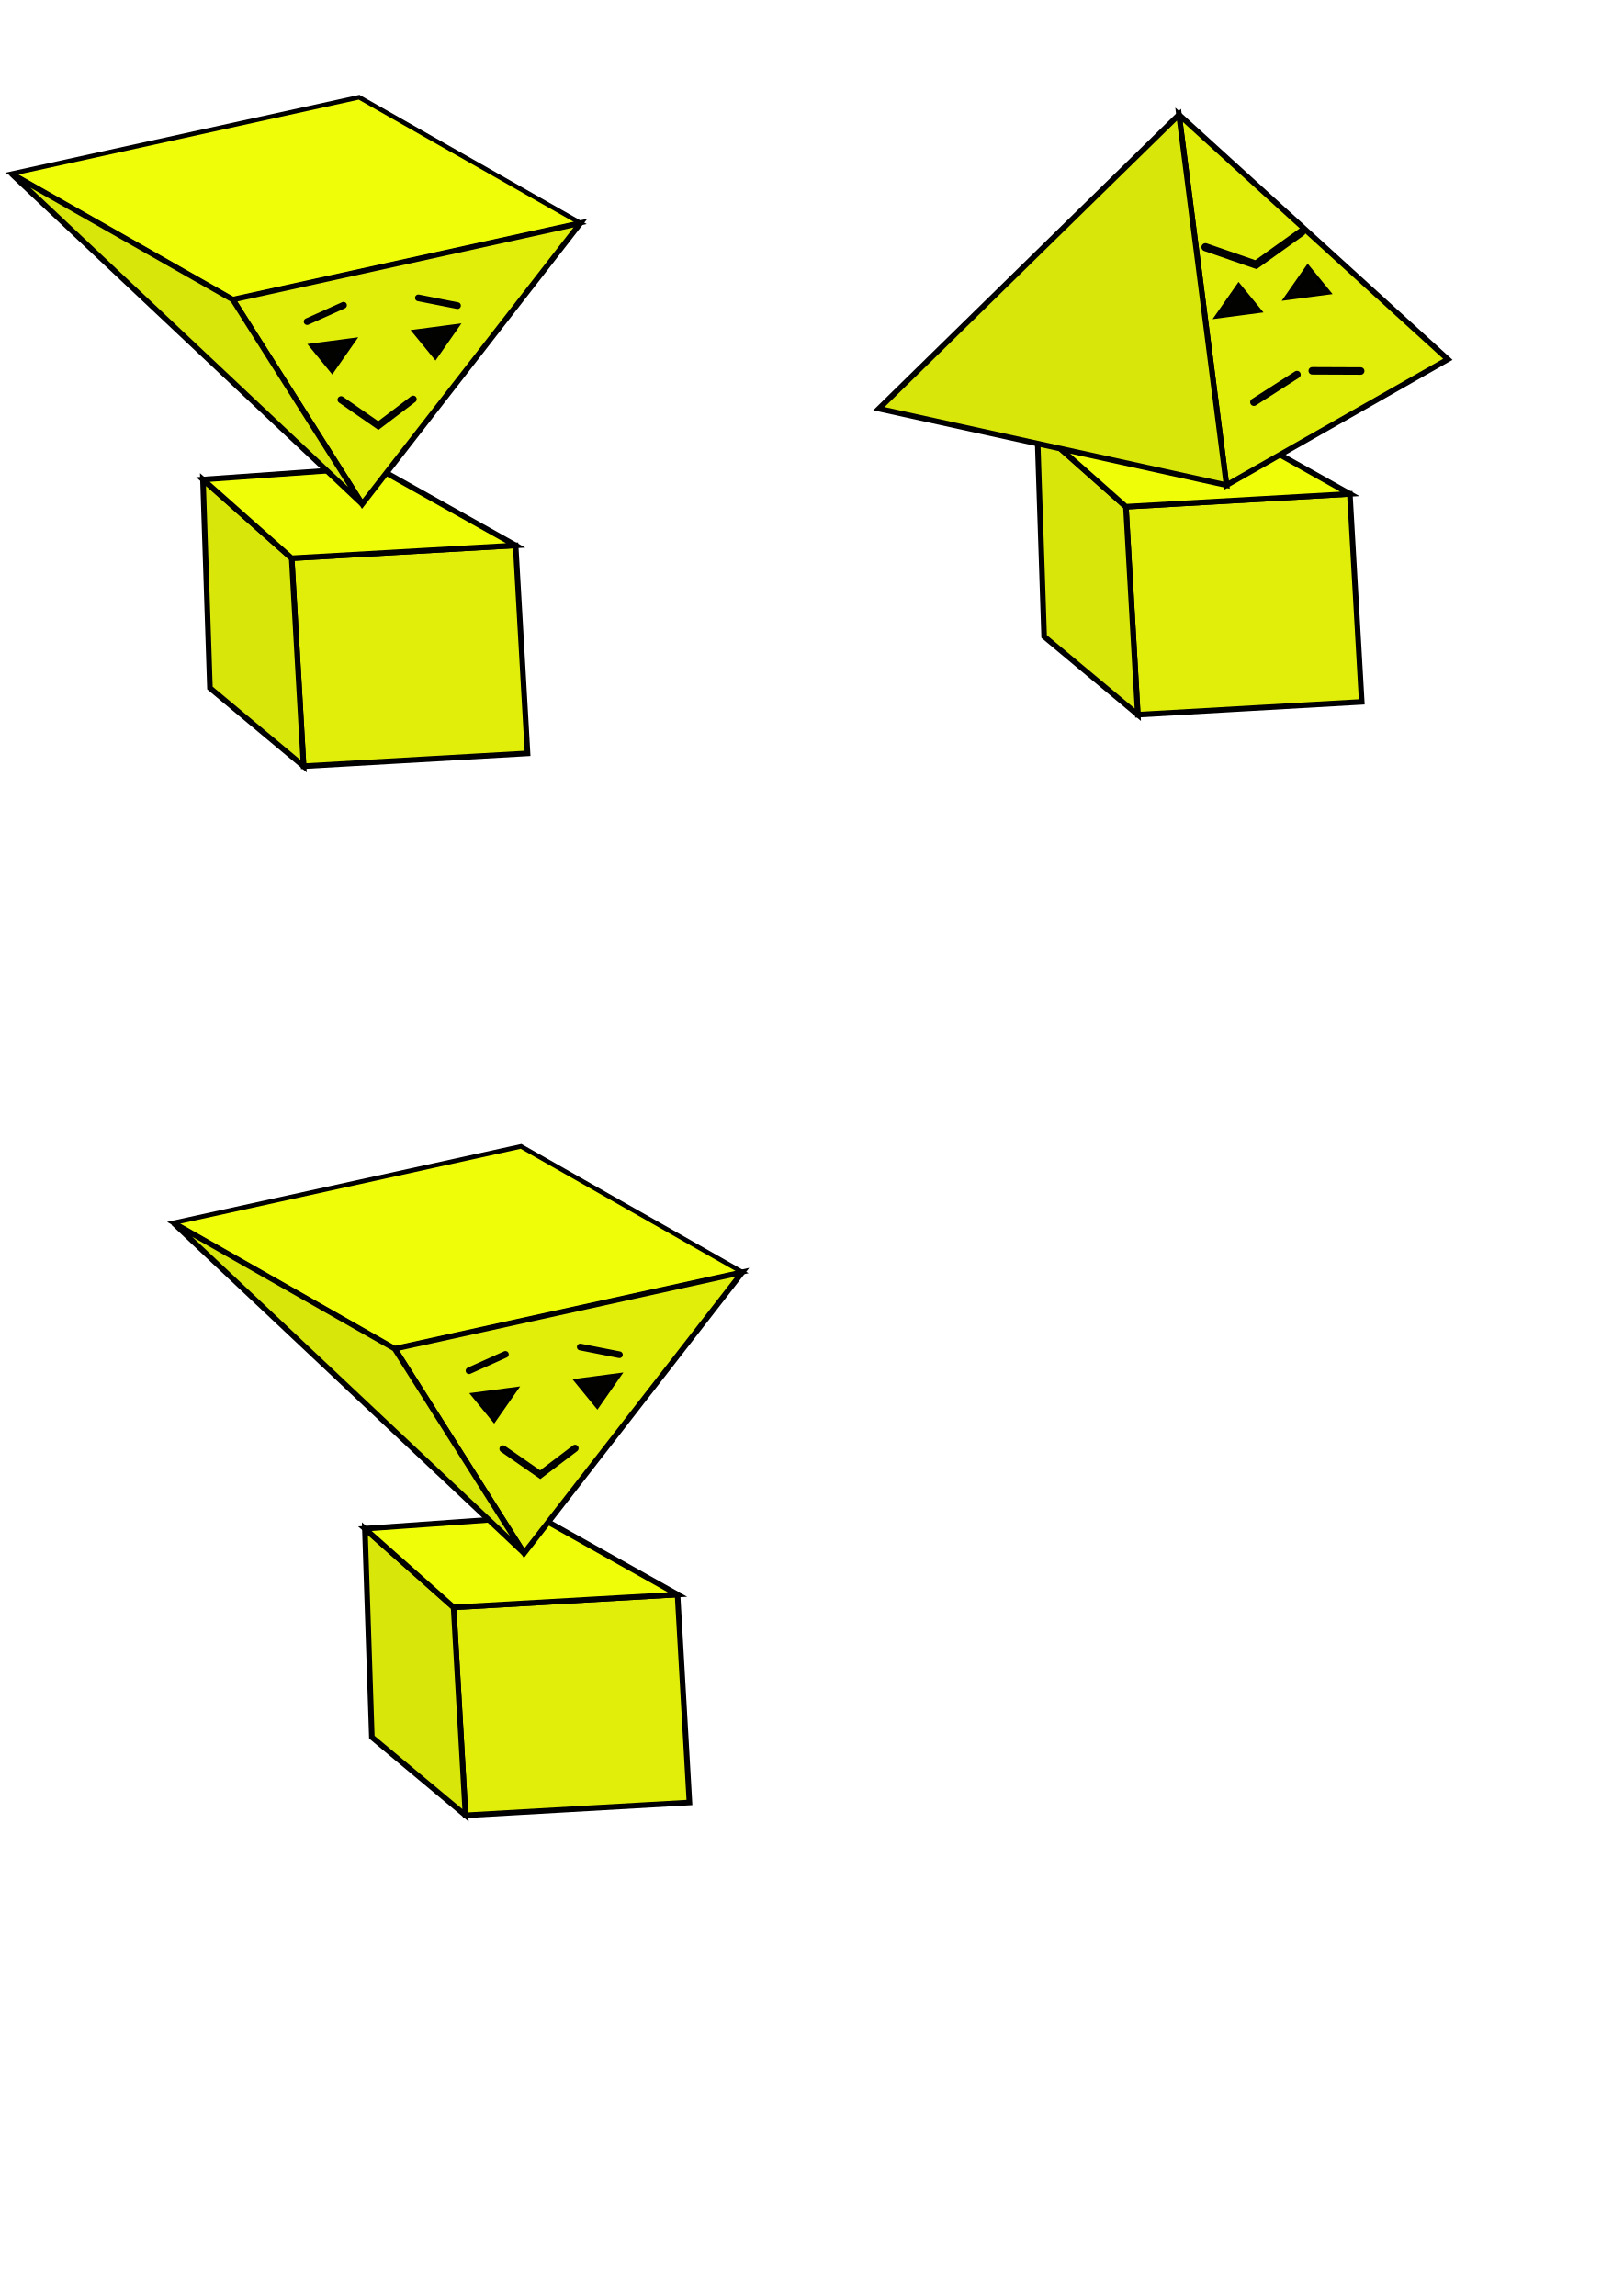
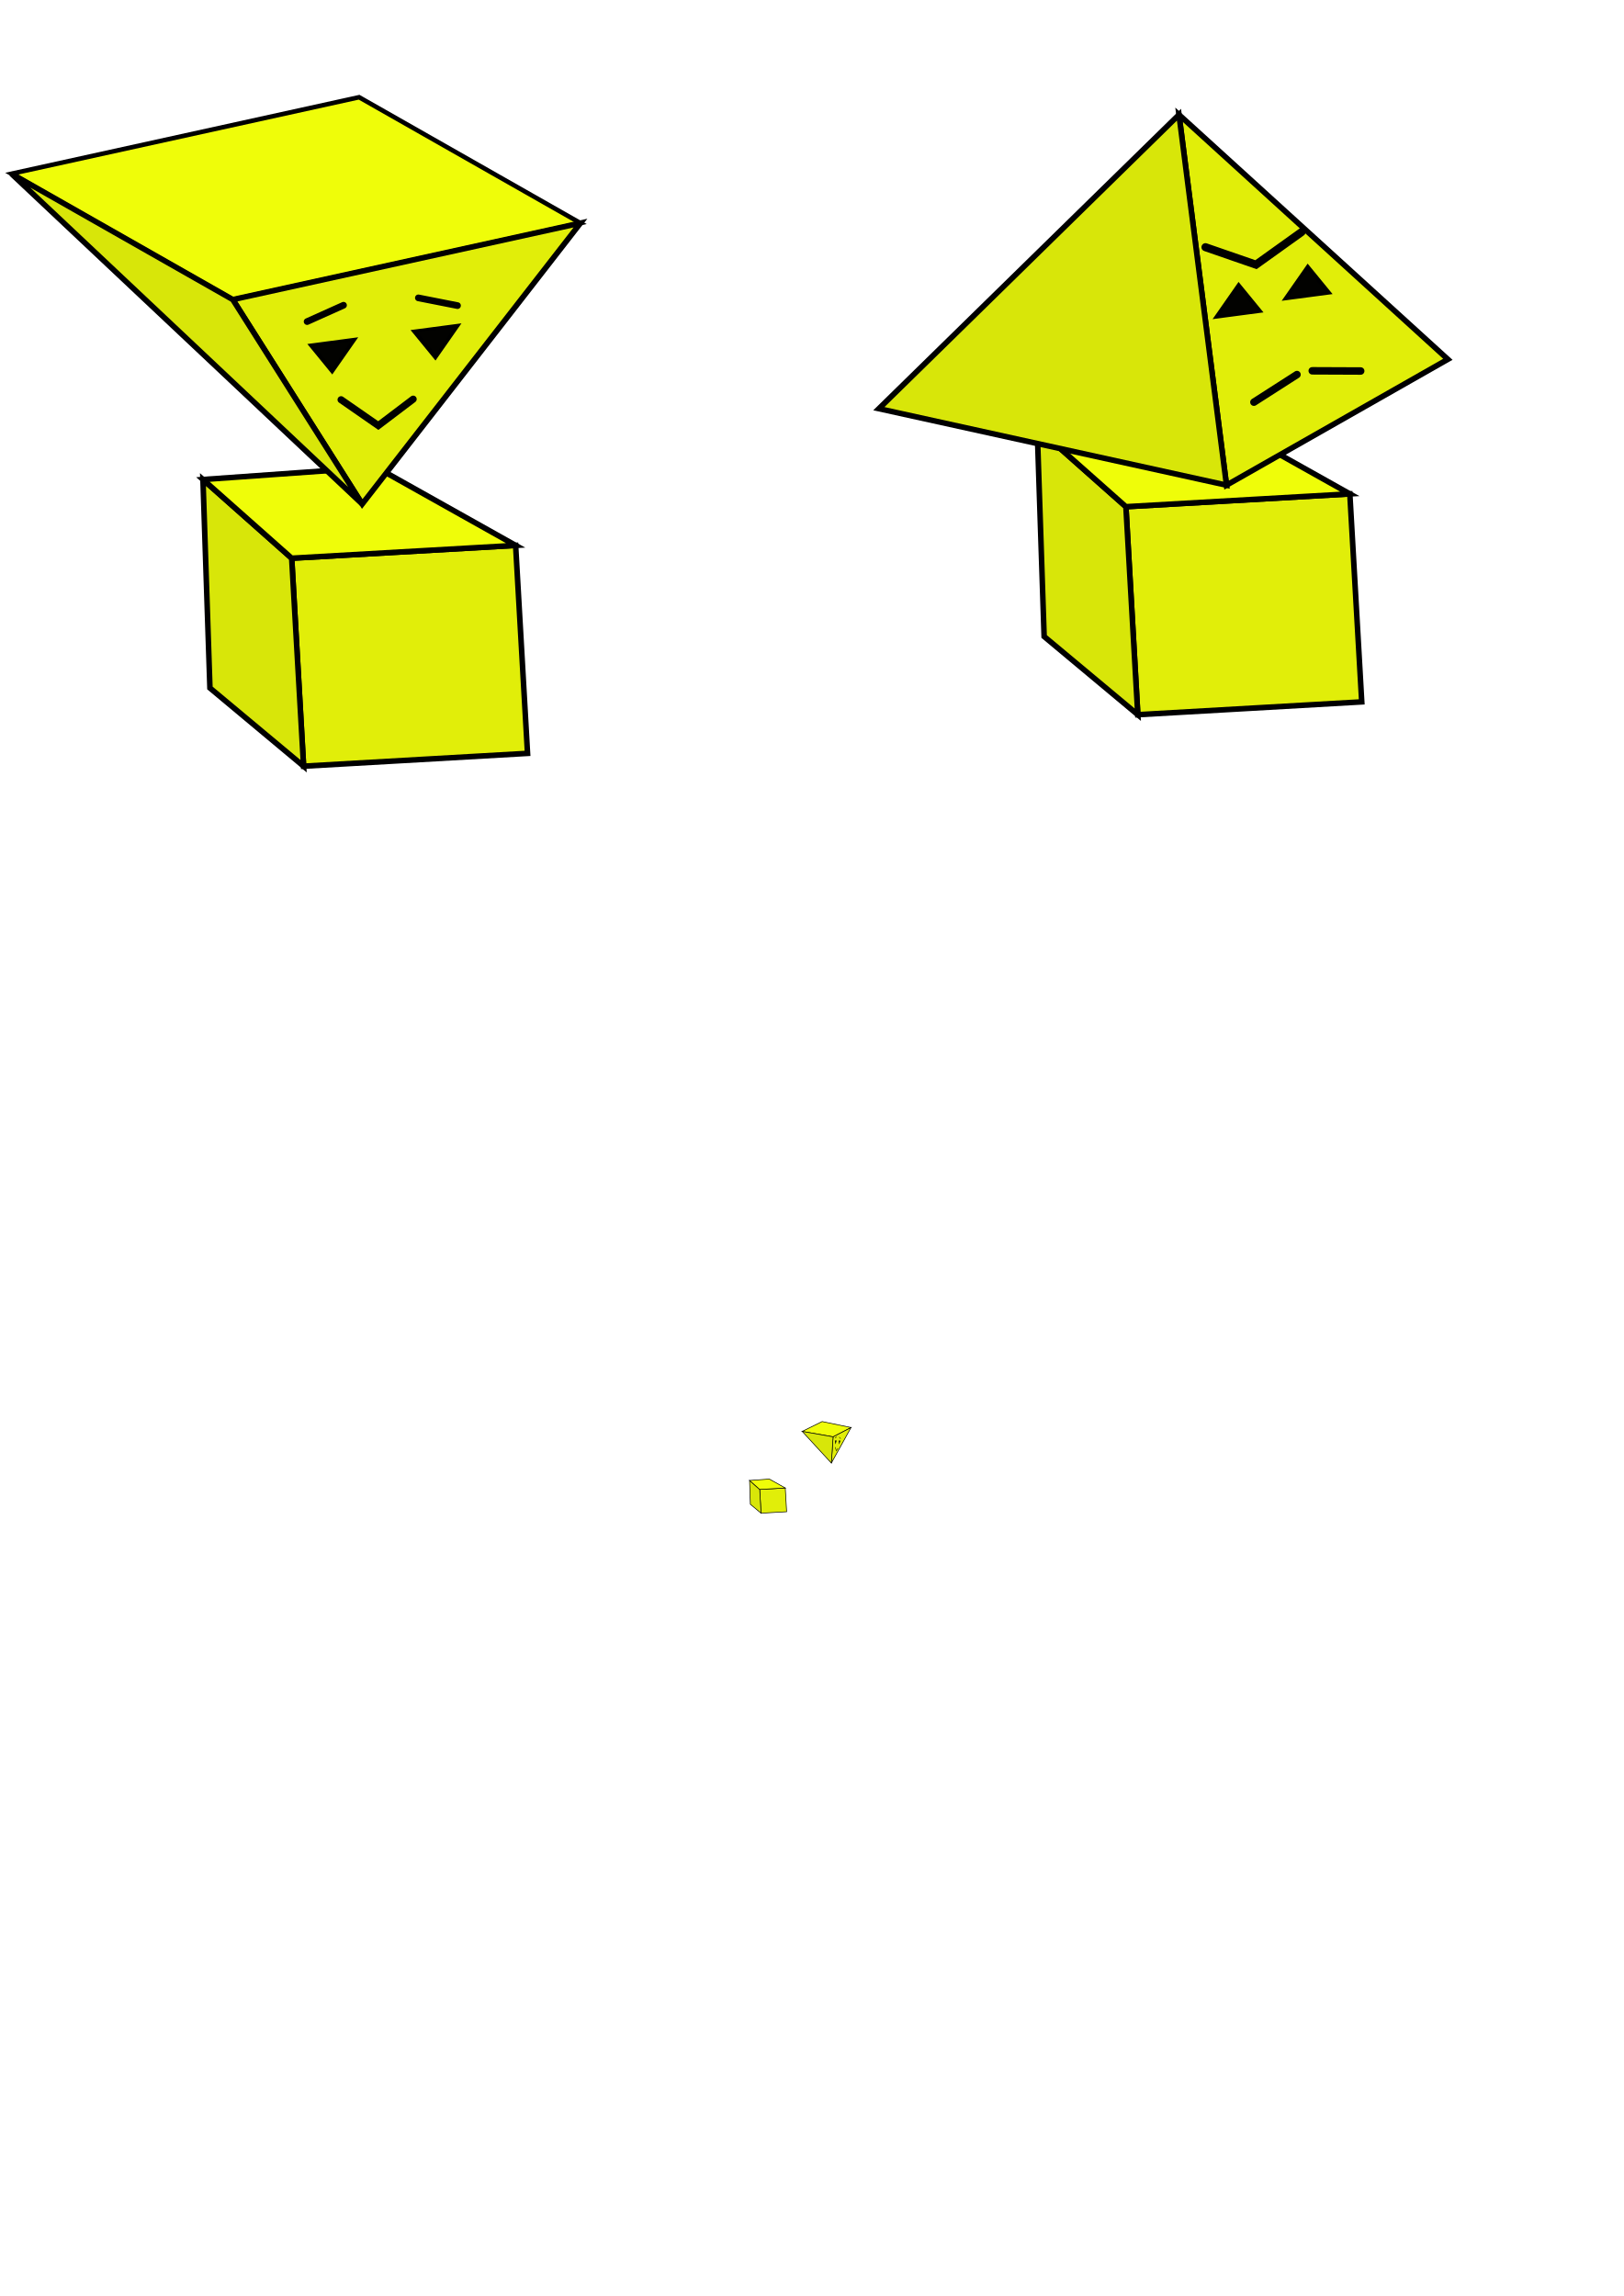
<svg xmlns="http://www.w3.org/2000/svg" width="210mm" height="297mm" viewBox="0 0 210 297" version="1.1" id="svg5">
  <defs id="defs2" />
  <g id="layer1">
    <rect style="font-variation-settings:normal;opacity:1;vector-effect:none;fill:#e1ee09;fill-opacity:1;stroke:#000000;stroke-width:0.718;stroke-linecap:butt;stroke-linejoin:miter;stroke-miterlimit:4;stroke-dasharray:none;stroke-dashoffset:0;stroke-opacity:1;-inkscape-stroke:none;stop-color:#000000;stop-opacity:1" id="rect3715" width="29.01" height="26.948" x="33.537" y="74.245" transform="rotate(-3.276377)" />
    <path style="font-variation-settings:normal;opacity:1;vector-effect:none;fill:#d8e609;fill-opacity:1;stroke:#000000;stroke-width:0.718;stroke-linecap:butt;stroke-linejoin:miter;stroke-miterlimit:4;stroke-dasharray:none;stroke-dashoffset:0;stroke-opacity:1;-inkscape-stroke:none;stop-color:#000000;stop-opacity:1" d="M 39.265,99.111 27.151,88.997 26.249,62.028 37.725,72.207 Z" id="path4467" />
    <path style="font-variation-settings:normal;opacity:1;vector-effect:none;fill:#effd09;fill-opacity:1;stroke:#000000;stroke-width:0.718;stroke-linecap:butt;stroke-linejoin:miter;stroke-miterlimit:4;stroke-dasharray:none;stroke-dashoffset:0;stroke-opacity:1;-inkscape-stroke:none;stop-color:#000000;stop-opacity:1" d="M 26.249,62.028 48.649,60.434 66.688,70.549 37.725,72.207 Z" id="path4469" />
    <rect style="font-variation-settings:normal;vector-effect:none;fill:#e1ee09;fill-opacity:1;stroke:#000000;stroke-width:0.718;stroke-linecap:butt;stroke-linejoin:miter;stroke-miterlimit:4;stroke-dasharray:none;stroke-dashoffset:0;stroke-opacity:1;-inkscape-stroke:none;stop-color:#000000" id="rect3715-6" width="29.01" height="26.948" x="141.633" y="73.761" transform="rotate(-3.276377)" />
    <path style="font-variation-settings:normal;vector-effect:none;fill:#d8e609;fill-opacity:1;stroke:#000000;stroke-width:0.718;stroke-linecap:butt;stroke-linejoin:miter;stroke-miterlimit:4;stroke-dasharray:none;stroke-dashoffset:0;stroke-opacity:1;-inkscape-stroke:none;stop-color:#000000" d="m 147.157,92.449 -12.115,-10.113 -0.901,-26.97 11.476,10.18 z" id="path4467-2" />
    <path style="font-variation-settings:normal;vector-effect:none;fill:#effd09;fill-opacity:1;stroke:#000000;stroke-width:0.718;stroke-linecap:butt;stroke-linejoin:miter;stroke-miterlimit:4;stroke-dasharray:none;stroke-dashoffset:0;stroke-opacity:1;-inkscape-stroke:none;stop-color:#000000" d="m 134.141,55.366 22.4,-1.594 18.039,10.115 -28.962,1.658 z" id="path4469-6" />
    <rect style="fill:#effd09;fill-opacity:1;stroke:#000000;stroke-width:0.878;stroke-dasharray:none;stop-color:#000000" id="rect441" width="46.039" height="32.933" x="-28.076" y="33.249" transform="matrix(0.9766268,-0.2149423,0.8692514,0.4943703,0,0)" />
    <path style="font-variation-settings:normal;opacity:1;vector-effect:none;fill:#e1ee09;fill-opacity:1;stroke:#000000;stroke-width:0.718;stroke-linecap:butt;stroke-linejoin:miter;stroke-miterlimit:4;stroke-dasharray:none;stroke-dashoffset:0;stroke-opacity:1;-inkscape-stroke:none;stop-color:#000000;stop-opacity:1" d="m 30.109,38.753 16.737,26.446 28.227,-36.341 z" id="path2504" />
    <path style="font-variation-settings:normal;opacity:1;vector-effect:none;fill:#d8e609;fill-opacity:1;stroke:#000000;stroke-width:0.718;stroke-linecap:butt;stroke-linejoin:miter;stroke-miterlimit:4;stroke-dasharray:none;stroke-dashoffset:0;stroke-opacity:1;-inkscape-stroke:none;stop-color:#000000;stop-opacity:1" d="M 46.846,65.198 1.482,22.472 30.109,38.753 Z" id="path2506" />
    <path style="font-variation-settings:normal;opacity:1;vector-effect:none;fill:#020200;fill-opacity:1;stroke:#000000;stroke-width:0.718;stroke-linecap:butt;stroke-linejoin:miter;stroke-miterlimit:4;stroke-dasharray:none;stroke-dashoffset:0;stroke-opacity:1;-inkscape-stroke:none;stop-color:#000000;stop-opacity:1" id="path2601" d="m 28.992,85.467 -3.99,-6.309 7.464,-0.298 z" transform="matrix(0.7544403,-0.07653304,-0.03908048,0.5841404,24.44719,0.3177099)" />
    <path style="font-variation-settings:normal;opacity:1;vector-effect:none;fill:#020200;fill-opacity:1;stroke:#000000;stroke-width:0.718;stroke-linecap:butt;stroke-linejoin:miter;stroke-miterlimit:4;stroke-dasharray:none;stroke-dashoffset:0;stroke-opacity:1;-inkscape-stroke:none;stop-color:#000000;stop-opacity:1" id="path2759" d="m 28.992,85.467 -3.99,-6.309 7.464,-0.298 z" transform="matrix(0.7544403,-0.07653304,-0.03908048,0.5841404,37.79746,-1.48418)" />
    <path style="fill:none;stroke:#000000;stroke-width:0.865;stroke-linecap:round;stroke-linejoin:miter;stroke-dasharray:none;stroke-opacity:1" d="m 39.72,41.598 4.708,-2.114" id="path3517" />
    <path style="fill:none;stroke:#000000;stroke-width:0.865;stroke-linecap:round;stroke-linejoin:miter;stroke-dasharray:none;stroke-opacity:1" d="M 59.172,39.531 54.109,38.531" id="path3519" />
    <path id="path3523" style="opacity:1;fill:none;stroke:#000000;stroke-width:0.915;stroke-linecap:round;stroke-opacity:1;stop-color:#000000;stop-opacity:1" d="m 44.11,51.706 4.817,3.343 4.509,-3.417" />
-     <rect style="font-variation-settings:normal;vector-effect:none;fill:#e1ee09;fill-opacity:1;stroke:#000000;stroke-width:0.718;stroke-linecap:butt;stroke-linejoin:miter;stroke-miterlimit:4;stroke-dasharray:none;stroke-dashoffset:0;stroke-opacity:1;-inkscape-stroke:none;stop-color:#000000" id="rect3715-1" width="29.01" height="26.948" x="46.686" y="210.932" transform="rotate(-3.276377)" />
-     <path style="font-variation-settings:normal;vector-effect:none;fill:#d8e609;fill-opacity:1;stroke:#000000;stroke-width:0.718;stroke-linecap:butt;stroke-linejoin:miter;stroke-miterlimit:4;stroke-dasharray:none;stroke-dashoffset:0;stroke-opacity:1;-inkscape-stroke:none;stop-color:#000000" d="M 60.206,234.823 48.091,224.71 47.189,197.74 58.665,207.919 Z" id="path4467-8" />
-     <path style="font-variation-settings:normal;vector-effect:none;fill:#effd09;fill-opacity:1;stroke:#000000;stroke-width:0.718;stroke-linecap:butt;stroke-linejoin:miter;stroke-miterlimit:4;stroke-dasharray:none;stroke-dashoffset:0;stroke-opacity:1;-inkscape-stroke:none;stop-color:#000000" d="m 47.189,197.74 22.4,-1.594 18.039,10.115 -28.962,1.658 z" id="path4469-7" />
-     <rect style="fill:#effd09;fill-opacity:1;stroke:#000000;stroke-width:0.878;stroke-dasharray:none;stop-color:#000000" id="rect441-9" width="46.039" height="32.933" x="-188.779" y="237.893" transform="matrix(0.9766268,-0.2149423,0.8692514,0.4943703,0,0)" />
-     <path style="font-variation-settings:normal;vector-effect:none;fill:#e1ee09;fill-opacity:1;stroke:#000000;stroke-width:0.718;stroke-linecap:butt;stroke-linejoin:miter;stroke-miterlimit:4;stroke-dasharray:none;stroke-dashoffset:0;stroke-opacity:1;-inkscape-stroke:none;stop-color:#000000" d="m 51.049,174.465 16.737,26.446 28.227,-36.342 z" id="path2504-2" />
-     <path style="font-variation-settings:normal;vector-effect:none;fill:#d8e609;fill-opacity:1;stroke:#000000;stroke-width:0.718;stroke-linecap:butt;stroke-linejoin:miter;stroke-miterlimit:4;stroke-dasharray:none;stroke-dashoffset:0;stroke-opacity:1;-inkscape-stroke:none;stop-color:#000000" d="M 67.786,200.911 22.422,158.184 51.049,174.465 Z" id="path2506-0" />
-     <path style="font-variation-settings:normal;vector-effect:none;fill:#020200;fill-opacity:1;stroke:#000000;stroke-width:0.718;stroke-linecap:butt;stroke-linejoin:miter;stroke-miterlimit:4;stroke-dasharray:none;stroke-dashoffset:0;stroke-opacity:1;-inkscape-stroke:none;stop-color:#000000" id="path2601-2" d="m 28.992,85.467 -3.99,-6.309 7.464,-0.298 z" transform="matrix(0.7544403,-0.07653304,-0.03908048,0.5841404,45.38719,136.0299)" />
-     <path style="font-variation-settings:normal;vector-effect:none;fill:#020200;fill-opacity:1;stroke:#000000;stroke-width:0.718;stroke-linecap:butt;stroke-linejoin:miter;stroke-miterlimit:4;stroke-dasharray:none;stroke-dashoffset:0;stroke-opacity:1;-inkscape-stroke:none;stop-color:#000000" id="path2759-3" d="m 28.992,85.467 -3.99,-6.309 7.464,-0.298 z" transform="matrix(0.7544403,-0.07653304,-0.03908048,0.5841404,58.73746,134.228)" />
-     <path style="fill:none;stroke:#000000;stroke-width:0.865;stroke-linecap:round;stroke-linejoin:miter;stroke-dasharray:none;stroke-opacity:1" d="m 60.66,177.311 4.708,-2.114" id="path3517-7" />
-     <path style="fill:none;stroke:#000000;stroke-width:0.865;stroke-linecap:round;stroke-linejoin:miter;stroke-dasharray:none;stroke-opacity:1" d="m 80.112,175.243 -5.063,-1" id="path3519-5" />
-     <path id="path3523-9" style="fill:none;stroke:#000000;stroke-width:0.915;stroke-linecap:round;stroke-opacity:1;stop-color:#000000" d="m 65.05,187.418 4.817,3.343 4.509,-3.417" />
+     <rect style="font-variation-settings:normal;vector-effect:none;fill:#e1ee09;fill-opacity:1;stroke:#000000;stroke-width:0.082;stroke-linecap:butt;stroke-linejoin:miter;stroke-miterlimit:4;stroke-dasharray:none;stroke-dashoffset:0;stroke-opacity:1;-inkscape-stroke:none;stop-color:#000000" id="rect3715-1" width="3.313" height="3.078" x="87.083" y="197.968" transform="rotate(-3.276377)" />
+     <path style="font-variation-settings:normal;vector-effect:none;fill:#d8e609;fill-opacity:1;stroke:#000000;stroke-width:0.082;stroke-linecap:butt;stroke-linejoin:miter;stroke-miterlimit:4;stroke-dasharray:none;stroke-dashoffset:0;stroke-opacity:1;-inkscape-stroke:none;stop-color:#000000" d="m 98.431,195.741 -1.384,-1.155 -0.103,-3.08 1.311,1.163 z" id="path4467-8" />
+     <path style="font-variation-settings:normal;vector-effect:none;fill:#effd09;fill-opacity:1;stroke:#000000;stroke-width:0.082;stroke-linecap:butt;stroke-linejoin:miter;stroke-miterlimit:4;stroke-dasharray:none;stroke-dashoffset:0;stroke-opacity:1;-inkscape-stroke:none;stop-color:#000000" d="m 96.945,191.505 2.558,-0.182 2.06,1.155 -3.308,0.189 z" id="path4469-7" />
+     <path id="rect441-9" style="fill:#effd09;stroke:#000000;stroke-width:0.082;stop-color:#000000" d="m 110.067,184.658 -3.735,-0.775 -2.583,1.274 3.999,0.706 z" />
+     <path style="font-variation-settings:normal;vector-effect:none;fill:#e1ee09;fill-opacity:1;stroke:#000000;stroke-width:0.082;stroke-linecap:butt;stroke-linejoin:miter;stroke-miterlimit:4;stroke-dasharray:none;stroke-dashoffset:0;stroke-opacity:1;-inkscape-stroke:none;stop-color:#000000" d="m 107.749,185.863 -0.227,3.394 2.545,-4.598 z" id="path2504-2" />
+     <path style="font-variation-settings:normal;vector-effect:none;fill:#d8e609;fill-opacity:1;stroke:#000000;stroke-width:0.082;stroke-linecap:butt;stroke-linejoin:miter;stroke-miterlimit:4;stroke-dasharray:none;stroke-dashoffset:0;stroke-opacity:1;-inkscape-stroke:none;stop-color:#000000" d="m 107.522,189.257 -3.772,-4.1 3.999,0.706 z" id="path2506-0" />
+     <path style="font-variation-settings:normal;vector-effect:none;fill:#020200;fill-opacity:1;stroke:#000000;stroke-width:0.718;stroke-linecap:butt;stroke-linejoin:miter;stroke-miterlimit:4;stroke-dasharray:none;stroke-dashoffset:0;stroke-opacity:1;-inkscape-stroke:none;stop-color:#000000" id="path2601-2" d="m 28.992,85.467 -3.99,-6.309 7.464,-0.298 z" transform="matrix(0.02713954,0.0033178,-0.00895246,0.06443464,108.0214,181.185)" />
+     <path style="font-variation-settings:normal;vector-effect:none;fill:#020200;fill-opacity:1;stroke:#000000;stroke-width:0.718;stroke-linecap:butt;stroke-linejoin:miter;stroke-miterlimit:4;stroke-dasharray:none;stroke-dashoffset:0;stroke-opacity:1;-inkscape-stroke:none;stop-color:#000000" id="path2759-3" d="m 28.992,85.467 -3.99,-6.309 7.464,-0.298 z" transform="matrix(0.02713954,0.0033178,-0.00895246,0.06443464,108.5074,181.1938)" />
+     <path style="fill:none;stroke:#000000;stroke-width:0.055;stroke-linecap:round;stroke-linejoin:miter;stroke-dasharray:none;stroke-opacity:1" d="m 108.014,186.022 0.191,-0.161" id="path3517-7" />
+     <path style="fill:none;stroke:#000000;stroke-width:0.055;stroke-linecap:round;stroke-linejoin:miter;stroke-dasharray:none;stroke-opacity:1" d="m 108.715,186.097 -0.162,-0.191" id="path3519-5" />
+     <path id="path3523-9" style="fill:none;stroke:#000000;stroke-width:0.058;stroke-linecap:round;stroke-opacity:1;stop-color:#000000" d="m 108.034,187.216 0.123,0.448 0.201,-0.31" />
    <path style="font-variation-settings:normal;vector-effect:none;fill:#e1ee09;fill-opacity:1;stroke:#000000;stroke-width:0.718;stroke-linecap:butt;stroke-linejoin:miter;stroke-miterlimit:4;stroke-dasharray:none;stroke-dashoffset:0;stroke-opacity:1;-inkscape-stroke:none;stop-color:#000000" d="m 158.63,62.76 -6.147,-47.923 34.774,31.642 z" id="path2504-3" />
    <path style="font-variation-settings:normal;vector-effect:none;fill:#d8e609;fill-opacity:1;stroke:#000000;stroke-width:0.718;stroke-linecap:butt;stroke-linejoin:miter;stroke-miterlimit:4;stroke-dasharray:none;stroke-dashoffset:0;stroke-opacity:1;-inkscape-stroke:none;stop-color:#000000" d="m 152.483,14.836 -38.817,38.028 44.963,9.896 z" id="path2506-5" />
    <path style="font-variation-settings:normal;vector-effect:none;fill:#020200;fill-opacity:1;stroke:#000000;stroke-width:0.718;stroke-linecap:butt;stroke-linejoin:miter;stroke-miterlimit:4;stroke-dasharray:none;stroke-dashoffset:0;stroke-opacity:1;-inkscape-stroke:none;stop-color:#000000" id="path2601-6" d="m 28.992,85.467 -3.99,-6.309 7.464,-0.298 z" transform="matrix(-0.7544403,0.07653304,0.03908048,-0.5841404,187.649,82.2222)" />
    <path style="font-variation-settings:normal;vector-effect:none;fill:#020200;fill-opacity:1;stroke:#000000;stroke-width:0.718;stroke-linecap:butt;stroke-linejoin:miter;stroke-miterlimit:4;stroke-dasharray:none;stroke-dashoffset:0;stroke-opacity:1;-inkscape-stroke:none;stop-color:#000000" id="path2759-2" d="m 28.992,85.467 -3.99,-6.309 7.464,-0.298 z" transform="matrix(-0.7544403,0.07653304,0.03908048,-0.5841404,178.7137,84.5911)" />
    <path style="fill:none;stroke:#000000;stroke-width:0.968;stroke-linecap:round;stroke-linejoin:miter;stroke-dasharray:none;stroke-opacity:1" d="m 175.983,47.992 -6.265,-0.026" id="path3517-9" />
    <path style="fill:none;stroke:#000000;stroke-width:0.968;stroke-linecap:round;stroke-linejoin:miter;stroke-dasharray:none;stroke-opacity:1" d="m 162.173,52.023 5.57,-3.571" id="path3519-1" />
    <path id="path3523-2" style="fill:none;stroke:#000000;stroke-width:1.042;stroke-linecap:round;stroke-opacity:1;stop-color:#000000" d="m 168.332,30.019 -5.893,4.218 -6.53,-2.261" />
  </g>
</svg>
